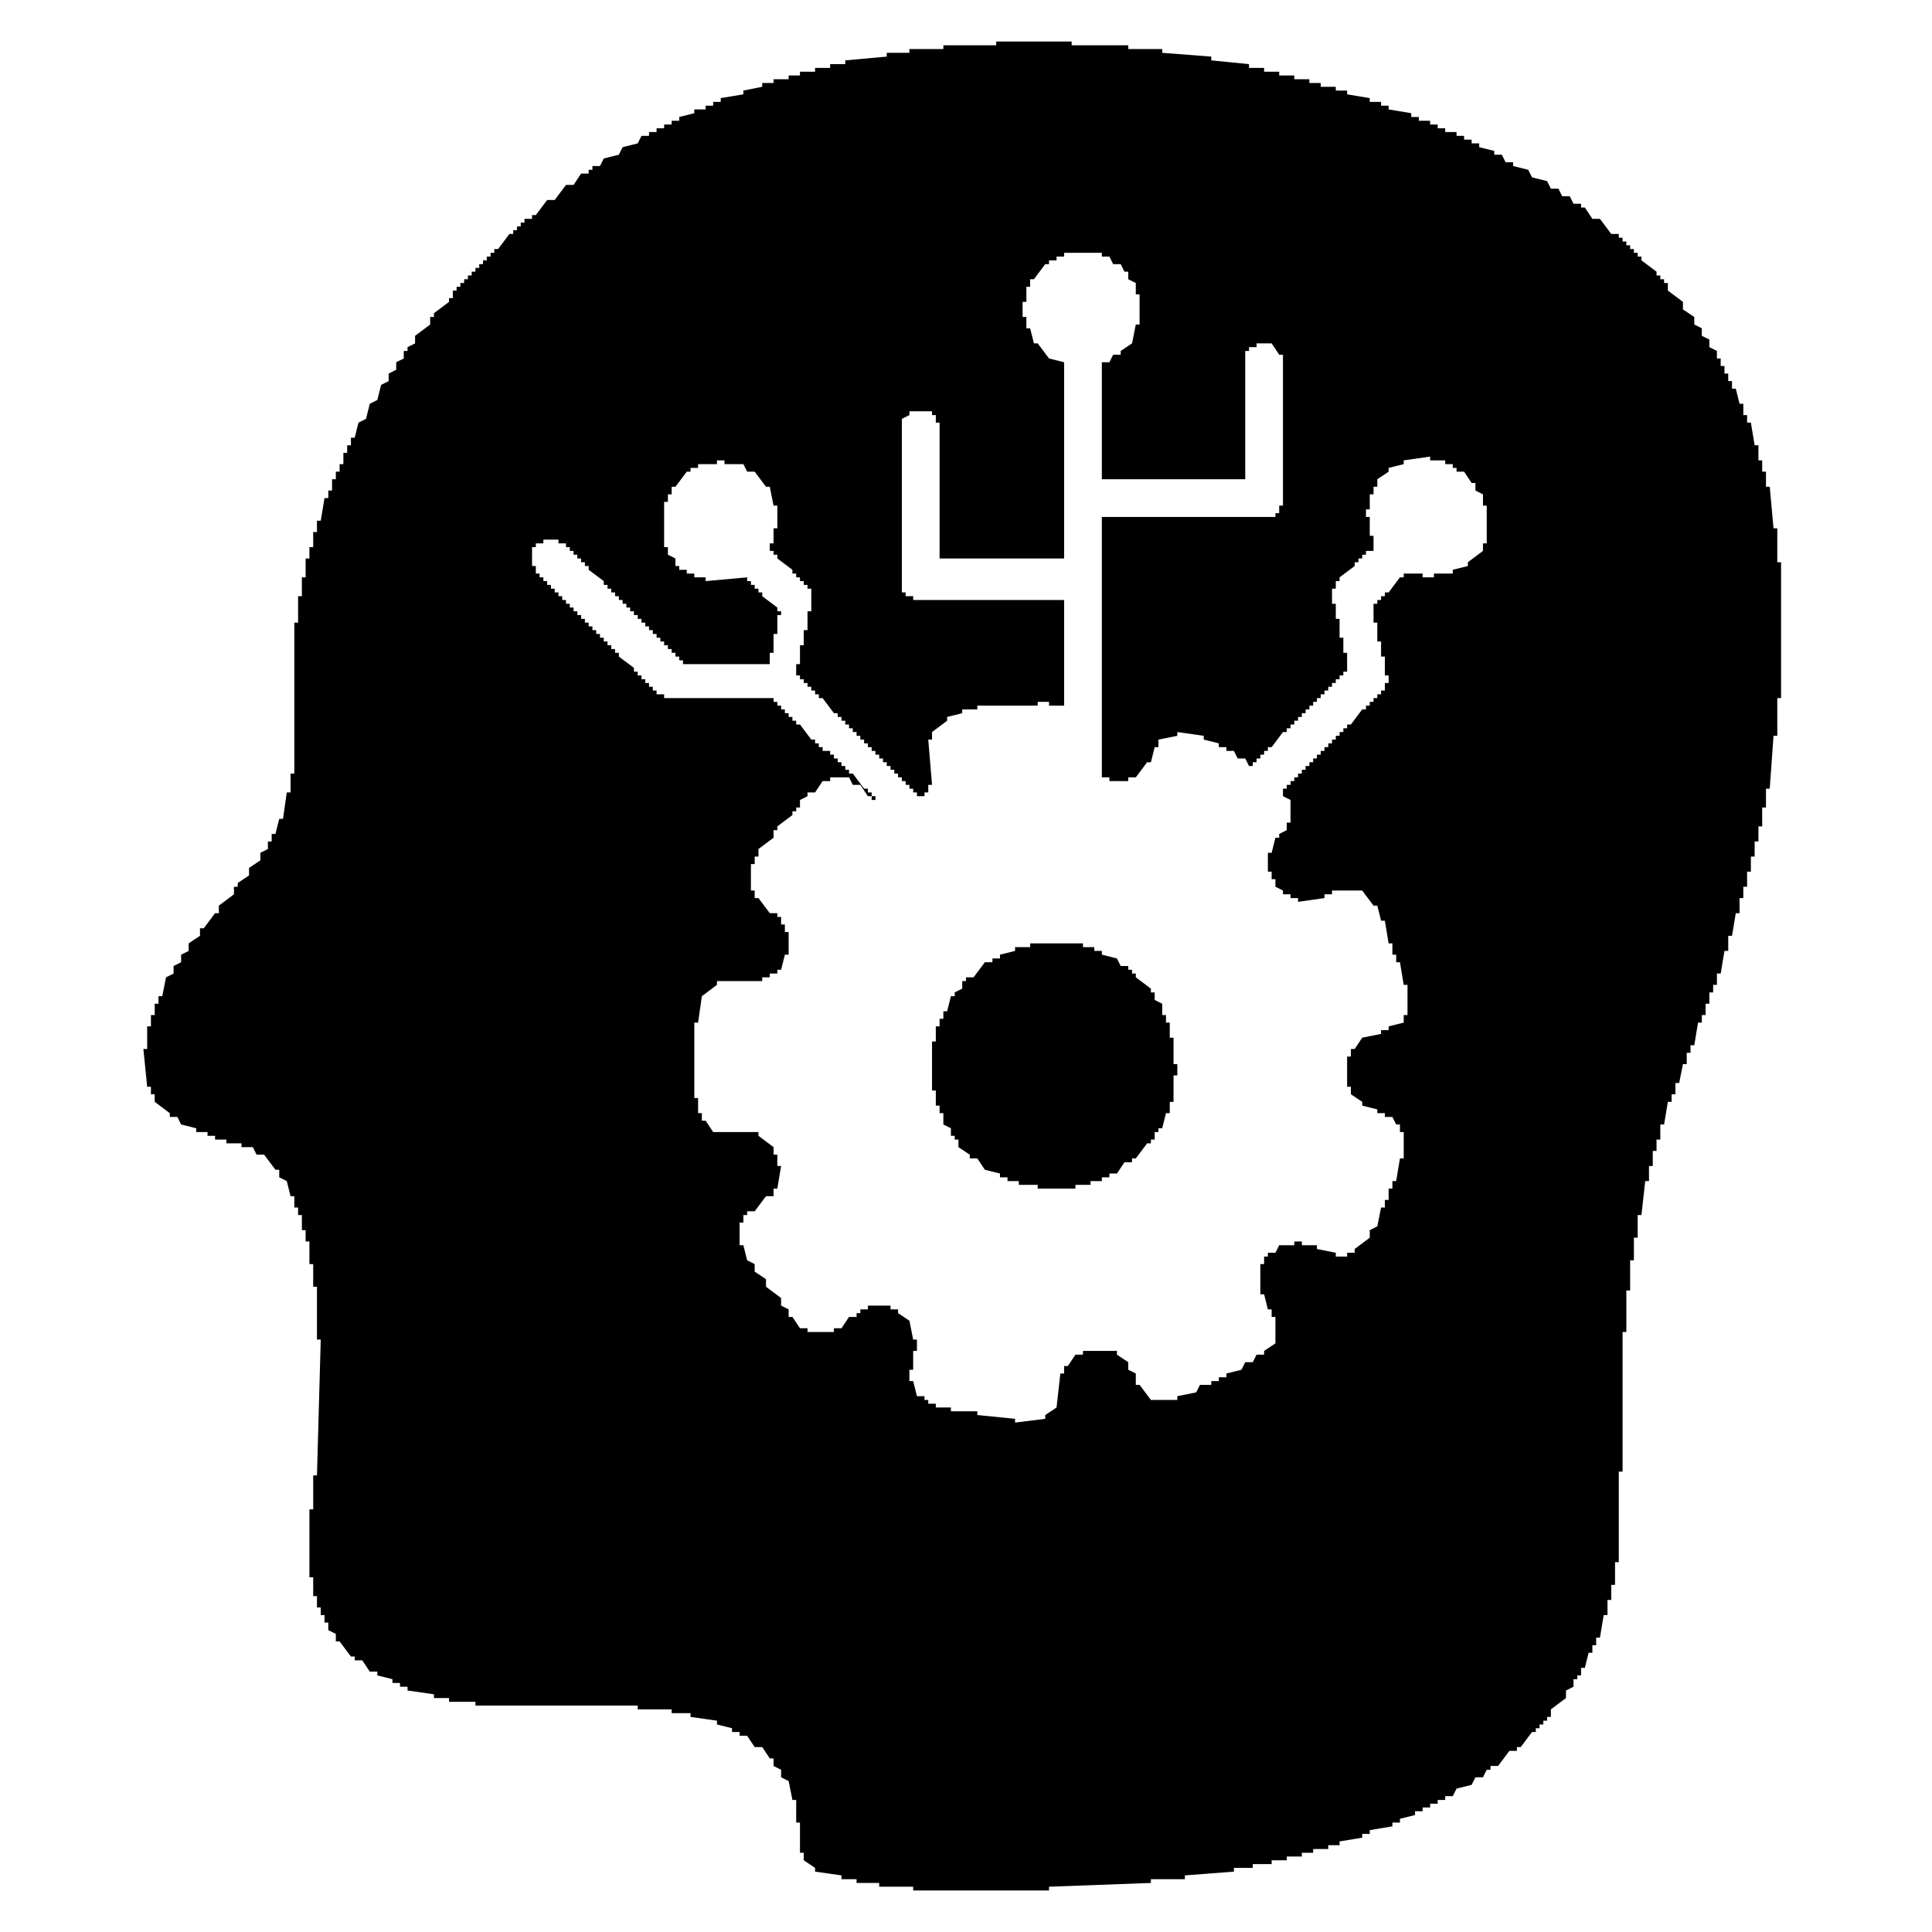
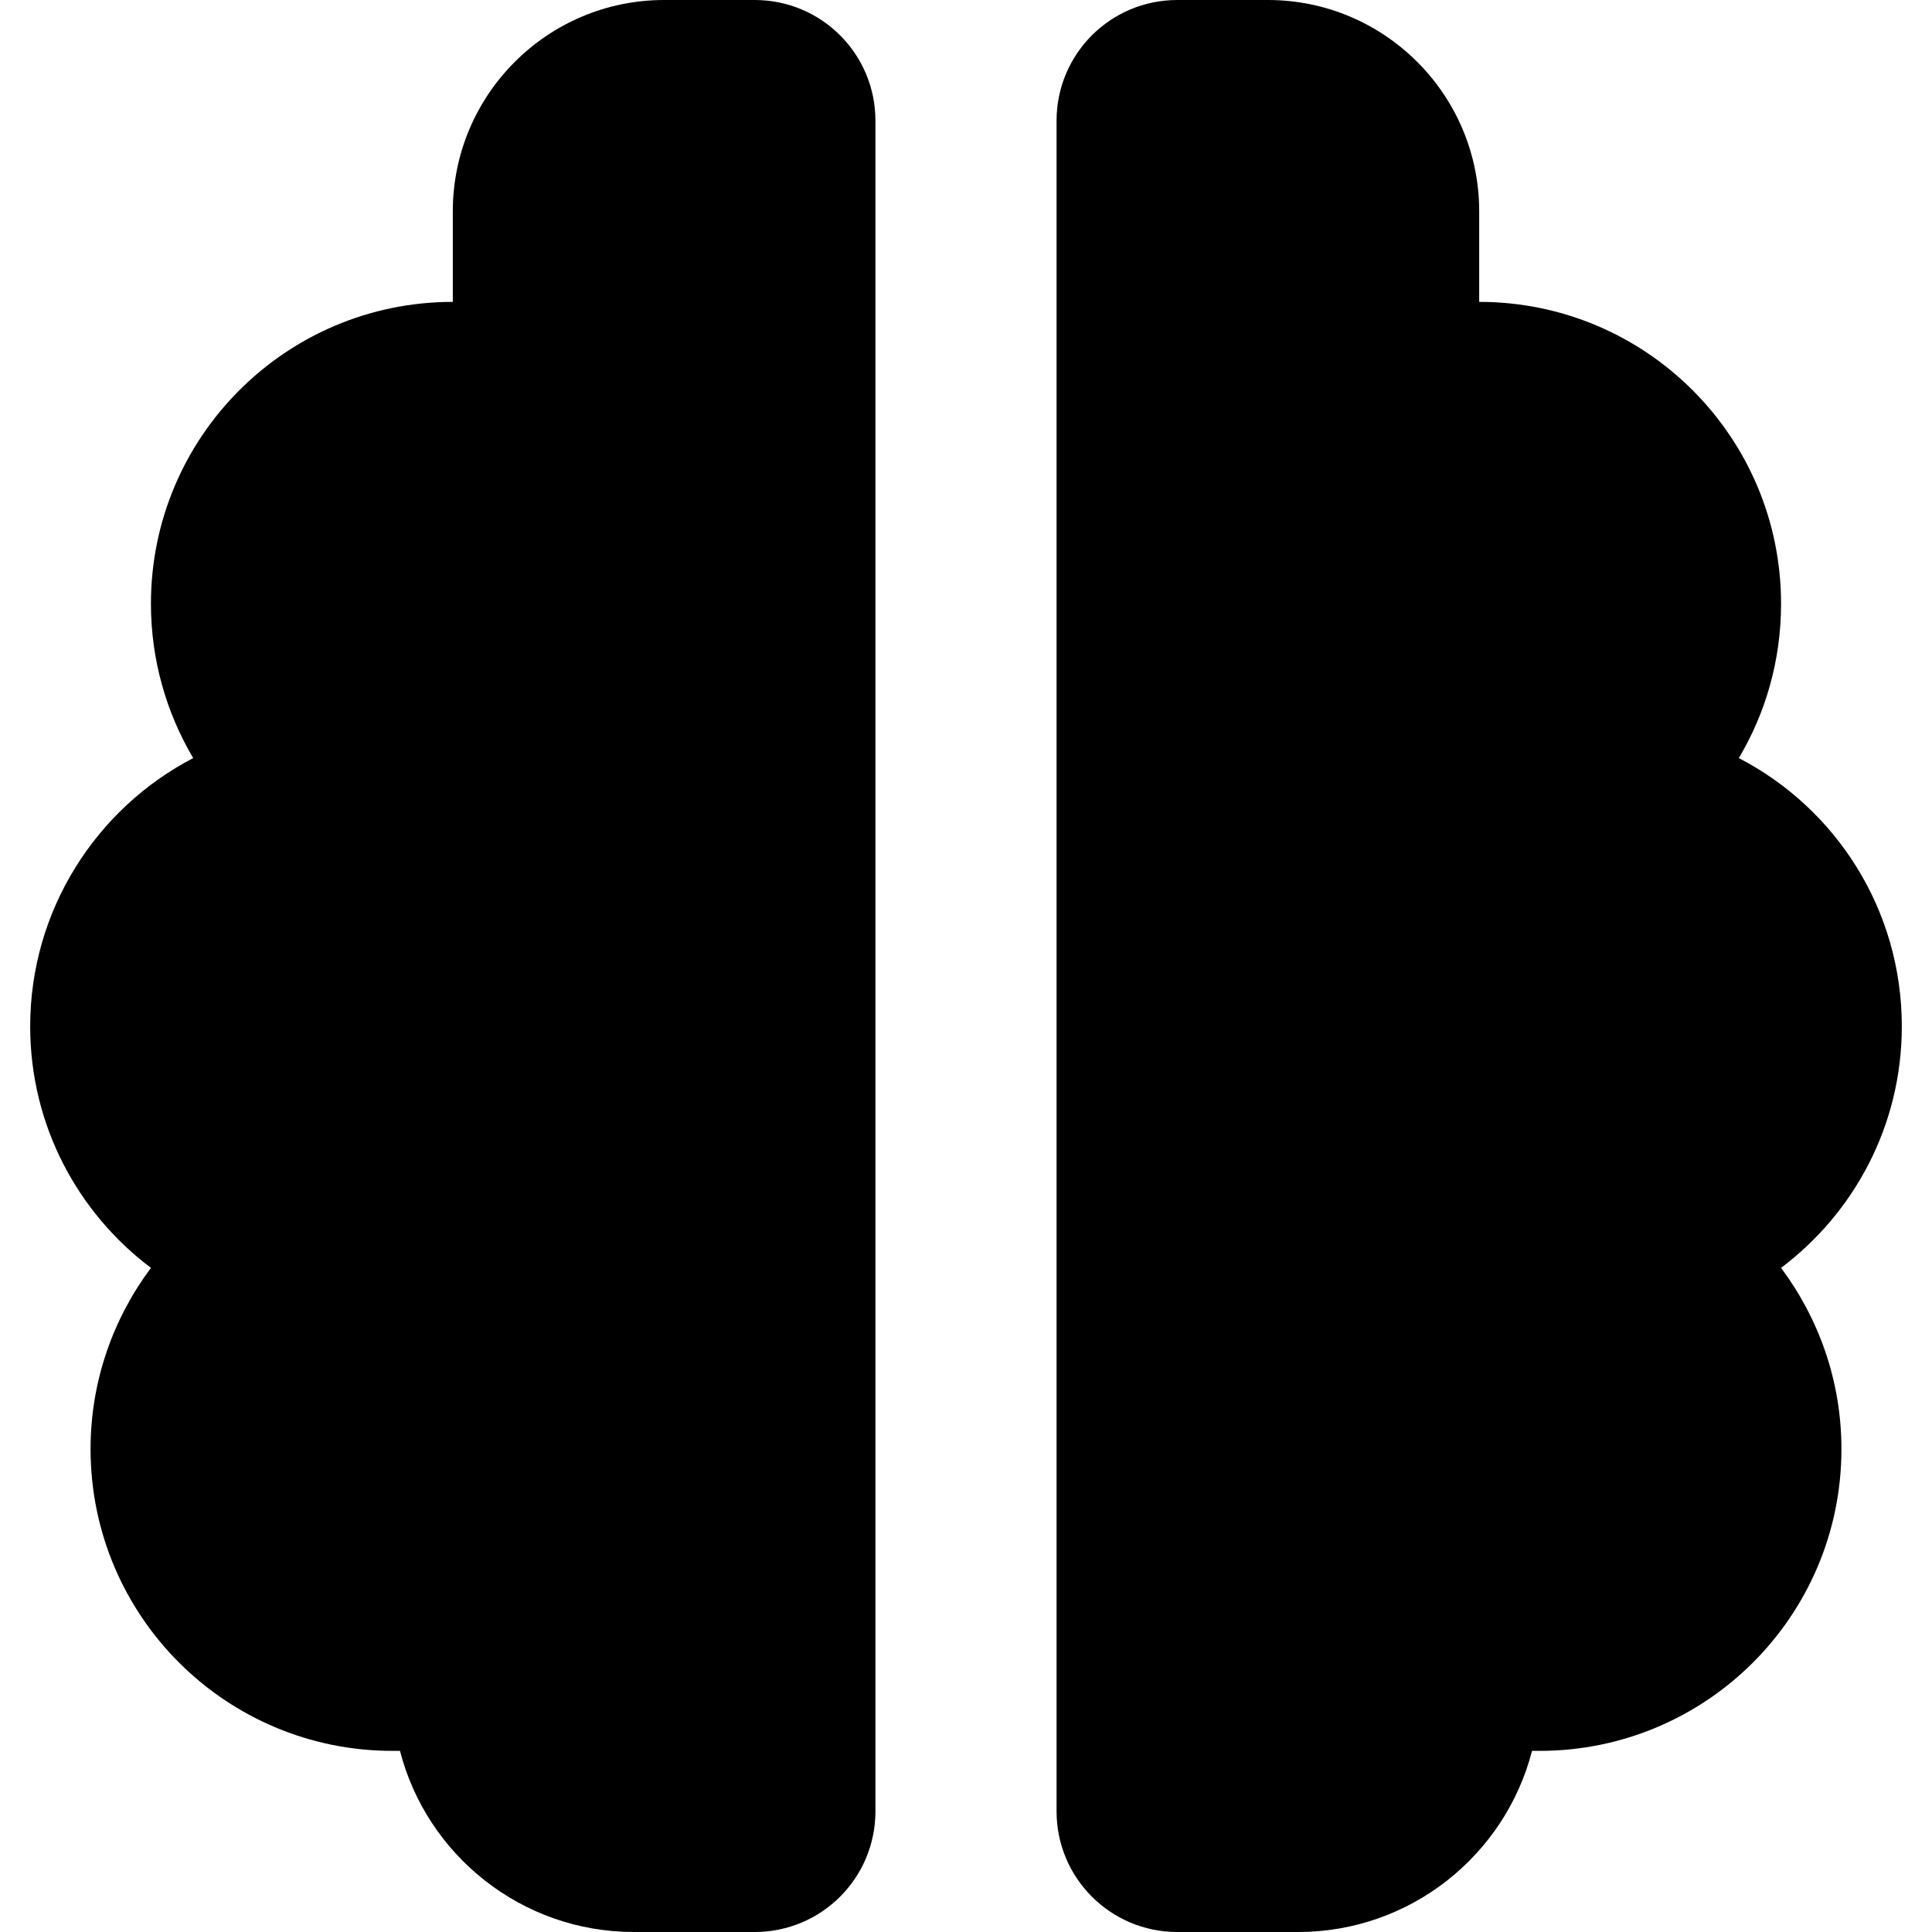
<svg xmlns="http://www.w3.org/2000/svg" viewBox="0 0 512 512">
-   <path d="M264,11 284,11 284,12 299,12 299,13 308,13 308,14 321,15 321,16 331,17 331,18 335,18 335,19 339,19 339,20 343,20 343,21 347,21 347,22 350,22 350,23 354,23 354,24 357,24 357,25 363,26 363,27 366,27 366,28 368,28 368,29 374,30 374,31 376,31 376,32 379,32 379,33 381,33 381,34 383,34 383,35 386,35 386,36 388,36 388,37 390,37 390,38 392,38 392,39 396,40 396,41 398,41 399,43 401,43 401,44 405,45 406,47 410,48 411,50 413,50 414,52 416,52 417,54 419,54 419,55 420,55 422,58 424,58 427,62 429,62 429,63 430,63 430,64 431,64 431,65 432,65 432,66 433,66 433,67 434,67 434,68 435,68 435,69 439,72 439,73 440,73 440,74 441,74 441,75 442,75 442,77 446,80 446,82 449,84 449,86 451,87 451,89 453,90 453,92 455,93 455,95 456,95 456,97 457,97 457,99 458,99 458,101 459,101 459,103 460,103 461,107 462,107 462,110 463,110 463,112 464,112 465,118 466,118 466,122 467,122 467,125 468,125 468,129 469,129 470,140 471,140 471,149 472,149 472,185 471,185 471,195 470,195 469,209 468,209 468,214 467,214 467,219 466,219 466,223 465,223 465,227 464,227 464,231 463,231 463,235 462,235 462,238 461,238 461,242 460,242 459,248 458,248 458,252 457,252 456,258 455,258 455,261 454,261 454,263 453,263 453,266 452,266 452,269 451,269 451,271 450,271 449,277 448,277 448,279 447,279 447,282 446,282 445,287 444,287 444,290 443,290 443,292 442,292 441,298 440,298 440,302 439,302 439,305 438,305 438,309 437,309 437,313 436,313 435,322 434,322 434,328 433,328 433,334 432,334 432,342 431,342 431,353 430,353 430,390 429,390 429,414 428,414 428,420 427,420 427,424 426,424 426,428 425,428 424,434 423,434 423,436 422,436 422,438 421,438 420,442 419,442 419,444 418,444 418,445 417,445 417,447 415,448 415,450 411,453 411,455 410,455 410,456 409,456 409,457 408,457 408,458 407,458 407,459 406,459 403,463 402,463 402,464 400,464 397,468 395,468 395,469 394,469 393,471 391,471 390,473 386,474 385,476 383,476 383,477 381,477 381,478 379,478 379,479 377,479 377,480 375,480 375,481 371,482 371,483 369,483 369,484 363,485 363,486 361,486 361,487 355,488 355,489 352,489 352,490 348,490 348,491 345,491 345,492 341,492 341,493 337,493 337,494 332,494 332,495 327,495 327,496 314,497 314,498 305,498 305,499 278,500 278,501 242,501 242,500 233,500 233,499 227,499 227,498 223,498 223,497 216,496 216,495 213,493 213,491 212,491 212,483 211,483 211,477 210,477 209,472 207,471 207,469 205,468 205,466 204,466 202,463 200,463 198,460 196,460 196,459 194,459 194,458 190,457 190,456 183,455 183,454 178,454 178,453 169,453 169,452 126,452 126,451 119,451 119,450 115,450 115,449 108,448 108,447 106,447 106,446 104,446 104,445 100,444 100,443 98,443 96,440 94,440 94,439 93,439 90,435 89,435 89,433 87,432 87,430 86,430 86,428 85,428 85,426 84,426 84,423 83,423 83,418 82,418 82,400 83,400 83,391 84,391 85,355 84,355 84,341 83,341 83,335 82,335 82,329 81,329 81,326 80,326 80,322 79,322 79,320 78,320 78,317 77,317 76,313 74,312 74,310 73,310 70,306 68,306 67,304 64,304 64,303 60,303 60,302 57,302 57,301 55,301 55,300 52,300 52,299 48,298 47,296 45,296 45,295 41,292 41,290 40,290 40,288 39,288 38,278 39,278 39,272 40,272 40,269 41,269 41,266 42,266 42,264 43,264 44,259 46,258 46,256 48,255 48,253 50,252 50,250 53,248 53,246 54,246 57,242 58,242 58,240 62,237 62,235 63,235 63,234 66,232 66,230 69,228 69,226 71,225 71,223 72,223 72,221 73,221 74,217 75,217 76,210 77,210 77,205 78,205 78,165 79,165 79,158 80,158 80,153 81,153 81,148 82,148 82,145 83,145 83,141 84,141 84,138 85,138 86,132 87,132 87,130 88,130 88,127 89,127 89,125 90,125 90,123 91,123 91,120 92,120 92,118 93,118 93,116 94,116 95,112 97,111 98,107 100,106 101,102 103,101 103,99 105,98 105,96 107,95 107,93 108,93 108,92 110,91 110,89 114,86 114,84 115,84 115,83 119,80 119,79 120,79 120,77 121,77 121,76 122,76 122,75 123,75 123,74 124,74 124,73 125,73 125,72 126,72 126,71 127,71 127,70 128,70 128,69 129,69 129,68 130,68 130,67 131,67 131,66 132,66 135,62 136,62 136,61 137,61 137,60 138,60 138,59 139,59 139,58 141,58 141,57 142,57 145,53 147,53 150,49 152,49 154,46 156,46 156,45 157,45 157,44 159,44 160,42 164,41 165,39 169,38 170,36 172,36 172,35 174,35 174,34 176,34 176,33 178,33 178,32 180,32 180,31 184,30 184,29 187,29 187,28 189,28 189,27 191,27 191,26 197,25 197,24 202,23 202,22 205,22 205,21 209,21 209,20 212,20 212,19 216,19 216,18 220,18 220,17 224,17 224,16 235,15 235,14 241,14 241,13 250,13 250,12 264,12ZM283,67 282,67 282,68 280,68 280,69 278,69 278,70 277,70 274,74 273,74 273,76 272,76 272,80 271,80 271,84 272,84 272,87 273,87 274,91 275,91 278,95 282,96 282,148 249,148 249,112 248,112 248,110 247,110 247,109 241,109 241,110 239,111 239,157 240,157 240,158 242,158 242,159 282,159 282,187 278,187 278,186 275,186 275,187 259,187 259,188 255,188 255,189 251,190 251,191 247,194 247,196 246,196 247,208 246,208 246,210 245,210 245,211 243,211 243,210 242,210 242,209 241,209 241,208 240,208 240,207 239,207 239,206 238,206 238,205 237,205 237,204 236,204 236,203 235,203 235,202 234,202 234,201 233,201 233,200 232,200 232,199 231,199 231,198 230,198 230,197 229,197 229,196 228,196 228,195 227,195 227,194 226,194 226,193 225,193 225,192 224,192 224,191 223,191 223,190 222,190 222,189 221,189 218,185 217,185 217,184 216,184 216,183 215,183 215,182 214,182 214,181 213,181 213,180 212,180 212,179 211,179 211,176 212,176 212,171 213,171 213,167 214,167 214,162 215,162 215,156 214,156 214,155 213,155 213,154 212,154 212,153 211,153 211,152 210,152 210,151 206,148 206,147 205,147 205,146 204,146 204,144 205,144 205,140 206,140 206,134 205,134 204,129 203,129 200,125 198,125 197,123 192,123 192,122 190,122 190,123 185,123 185,124 183,124 183,125 182,125 179,129 178,129 178,131 177,131 177,133 176,133 176,145 177,145 177,147 179,148 179,150 180,150 180,151 182,151 182,152 184,152 184,153 187,153 187,154 198,153 198,154 199,154 199,155 200,155 200,156 201,156 201,157 202,157 202,158 206,161 206,162 207,162 207,163 206,163 206,168 205,168 205,173 204,173 204,176 181,176 181,175 180,175 180,174 179,174 179,173 178,173 178,172 177,172 177,171 176,171 176,170 175,170 175,169 174,169 174,168 173,168 173,167 172,167 172,166 171,166 171,165 170,165 170,164 169,164 169,163 168,163 168,162 167,162 167,161 166,161 166,160 165,160 165,159 164,159 164,158 163,158 163,157 162,157 162,156 161,156 161,155 160,155 160,154 156,151 156,150 155,150 155,149 154,149 154,148 153,148 153,147 152,147 152,146 151,146 151,145 150,145 150,144 148,144 148,143 144,143 144,144 142,144 142,145 141,145 141,150 142,150 142,152 143,152 143,153 144,153 144,154 145,154 145,155 146,155 146,156 147,156 147,157 148,157 148,158 149,158 149,159 150,159 150,160 151,160 151,161 152,161 152,162 153,162 153,163 154,163 154,164 155,164 155,165 156,165 156,166 157,166 157,167 158,167 158,168 159,168 159,169 160,169 160,170 161,170 161,171 162,171 162,172 163,172 163,173 164,173 164,174 168,177 168,178 169,178 169,179 170,179 170,180 171,180 171,181 172,181 172,182 173,182 173,183 174,183 174,184 176,184 176,185 205,185 205,186 206,186 206,187 207,187 207,188 208,188 208,189 209,189 209,190 210,190 210,191 211,191 211,192 212,192 215,196 216,196 216,197 217,197 217,198 218,198 218,199 220,199 220,200 221,200 221,201 222,201 222,202 223,202 223,203 224,203 224,204 225,204 225,205 226,205 229,209 230,209 230,210 231,210 231,211 232,211 232,212 231,212 231,211 230,211 228,208 226,208 225,206 220,206 220,207 218,207 216,210 214,210 214,211 212,212 212,214 211,214 211,215 210,215 210,216 206,219 206,220 205,220 205,222 201,225 201,227 200,227 200,229 199,229 199,236 200,236 200,238 201,238 204,242 206,242 206,243 207,243 207,245 208,245 208,247 209,247 209,253 208,253 207,257 206,257 206,258 204,258 204,259 202,259 202,260 190,260 190,261 186,264 185,271 184,271 184,291 185,291 185,295 186,295 186,297 187,297 189,300 201,300 201,301 205,304 205,306 206,306 206,309 207,309 206,315 205,315 205,317 203,317 200,321 198,321 198,322 197,322 197,324 196,324 196,330 197,330 198,334 200,335 200,337 203,339 203,341 207,344 207,346 209,347 209,349 210,349 212,352 214,352 214,353 221,353 221,352 223,352 225,349 227,349 227,348 228,348 228,347 230,347 230,346 236,346 236,347 238,347 238,348 241,350 242,355 243,355 243,358 242,358 242,363 241,363 241,366 242,366 243,370 245,370 245,371 246,371 246,372 248,372 248,373 252,373 252,374 259,374 259,375 269,376 269,377 277,376 277,375 280,373 281,364 282,364 282,362 283,362 285,359 287,359 287,358 296,358 296,359 299,361 299,363 301,364 301,367 302,367 305,371 312,371 312,370 317,369 318,367 321,367 321,366 323,366 323,365 325,365 325,364 329,363 330,361 332,361 333,359 335,359 335,358 338,356 338,349 337,349 337,347 336,347 335,343 334,343 334,335 335,335 335,333 336,333 336,332 338,332 339,330 343,330 343,329 345,329 345,330 349,330 349,331 354,332 354,333 357,333 357,332 359,332 359,331 363,328 363,326 365,325 366,320 367,320 367,318 368,318 368,315 369,315 369,313 370,313 371,307 372,307 372,300 371,300 371,298 370,298 369,296 367,296 367,295 365,295 365,294 361,293 361,292 358,290 358,288 357,288 357,280 358,280 358,278 359,278 361,275 366,274 366,273 368,273 368,272 372,271 372,269 373,269 373,261 372,261 371,255 370,255 370,253 369,253 369,250 368,250 367,244 366,244 365,240 364,240 361,236 353,236 353,237 351,237 351,238 344,239 344,238 342,238 342,237 340,237 340,236 338,235 338,233 337,233 337,231 336,231 336,226 337,226 338,222 339,222 339,221 341,220 341,218 342,218 342,212 340,211 340,209 341,209 341,208 342,208 342,207 343,207 343,206 344,206 344,205 345,205 345,204 346,204 346,203 347,203 347,202 348,202 348,201 349,201 349,200 350,200 350,199 351,199 351,198 352,198 352,197 353,197 353,196 354,196 354,195 355,195 355,194 356,194 356,193 357,193 357,192 358,192 361,188 362,188 362,187 363,187 363,186 364,186 364,185 365,185 365,184 366,184 366,183 367,183 367,181 368,181 368,179 367,179 367,174 366,174 366,170 365,170 365,165 364,165 364,160 365,160 365,159 366,159 366,158 367,158 367,157 368,157 371,153 372,153 372,152 377,152 377,153 380,153 380,152 385,152 385,151 389,150 389,149 393,146 393,144 394,144 394,134 393,134 393,131 391,130 391,128 390,128 388,125 386,125 386,124 385,124 385,123 383,123 383,122 379,122 379,121 372,122 372,123 368,124 368,125 365,127 365,129 364,129 364,131 363,131 363,135 362,135 362,137 363,137 363,142 364,142 364,146 362,146 362,147 361,147 361,148 360,148 360,149 359,149 359,150 355,153 355,154 354,154 354,156 353,156 353,160 354,160 354,164 355,164 355,169 356,169 356,173 357,173 357,178 356,178 356,179 355,179 355,180 354,180 354,181 353,181 353,182 352,182 352,183 351,183 351,184 350,184 350,185 349,185 349,186 348,186 348,187 347,187 347,188 346,188 346,189 345,189 345,190 344,190 344,191 343,191 343,192 342,192 342,193 341,193 341,194 340,194 337,198 336,198 336,199 335,199 335,200 334,200 334,201 333,201 333,202 332,202 332,203 331,203 330,201 328,201 327,199 325,199 325,198 323,198 323,197 319,196 319,195 312,194 312,195 307,196 307,198 306,198 305,202 304,202 301,206 299,206 299,207 294,207 294,206 292,206 292,137 338,137 338,136 339,136 339,134 340,134 340,94 339,94 337,91 333,91 333,92 331,92 331,93 330,93 330,127 292,127 292,96 294,96 295,94 297,94 297,93 300,91 301,86 302,86 302,78 301,78 301,75 299,74 299,72 298,72 297,70 295,70 294,68 292,68 292,67 284,67ZM273,250 287,250 287,251 290,251 290,252 292,252 292,253 296,254 297,256 299,256 299,257 300,257 300,258 301,258 301,259 305,262 305,263 306,263 306,265 308,266 308,269 309,269 309,271 310,271 310,275 311,275 311,282 312,282 312,285 311,285 311,292 310,292 310,295 309,295 308,299 307,299 307,300 306,300 306,302 305,302 305,303 304,303 301,307 300,307 300,308 298,308 296,311 294,311 294,312 292,312 292,313 289,313 289,314 285,314 285,315 275,315 275,314 270,314 270,313 267,313 267,312 265,312 265,311 261,310 259,307 257,307 257,306 254,304 254,302 253,302 253,301 252,301 252,299 250,298 250,295 249,295 249,293 248,293 248,289 247,289 247,276 248,276 248,272 249,272 249,270 250,270 250,268 251,268 252,264 253,264 253,263 255,262 255,260 256,260 256,259 258,259 261,255 263,255 263,254 265,254 265,253 269,252 269,251 273,251Z" />
+   <path fill="currentColor" d="M120 56c0-30.9 25.1-56 56-56l24 0c17.7 0 32 14.3 32 32l0 448c0 17.7-14.3 32-32 32l-32 0c-29.8 0-54.9-20.4-62-48-.7 0-1.3 0-2 0-44.2 0-80-35.8-80-80 0-18 6-34.6 16-48-19.4-14.6-32-37.8-32-64 0-30.9 17.6-57.8 43.2-71.1-7.1-12-11.2-26-11.2-40.9 0-44.2 35.8-80 80-80l0-24zm272 0l0 24c44.2 0 80 35.8 80 80 0 15-4.1 29-11.2 40.9 25.7 13.3 43.2 40.1 43.2 71.1 0 26.2-12.6 49.4-32 64 10 13.4 16 30 16 48 0 44.2-35.8 80-80 80-.7 0-1.3 0-2 0-7.1 27.6-32.2 48-62 48l-32 0c-17.7 0-32-14.3-32-32l0-448c0-17.7 14.3-32 32-32l24 0c30.9 0 56 25.1 56 56z" />
</svg>
